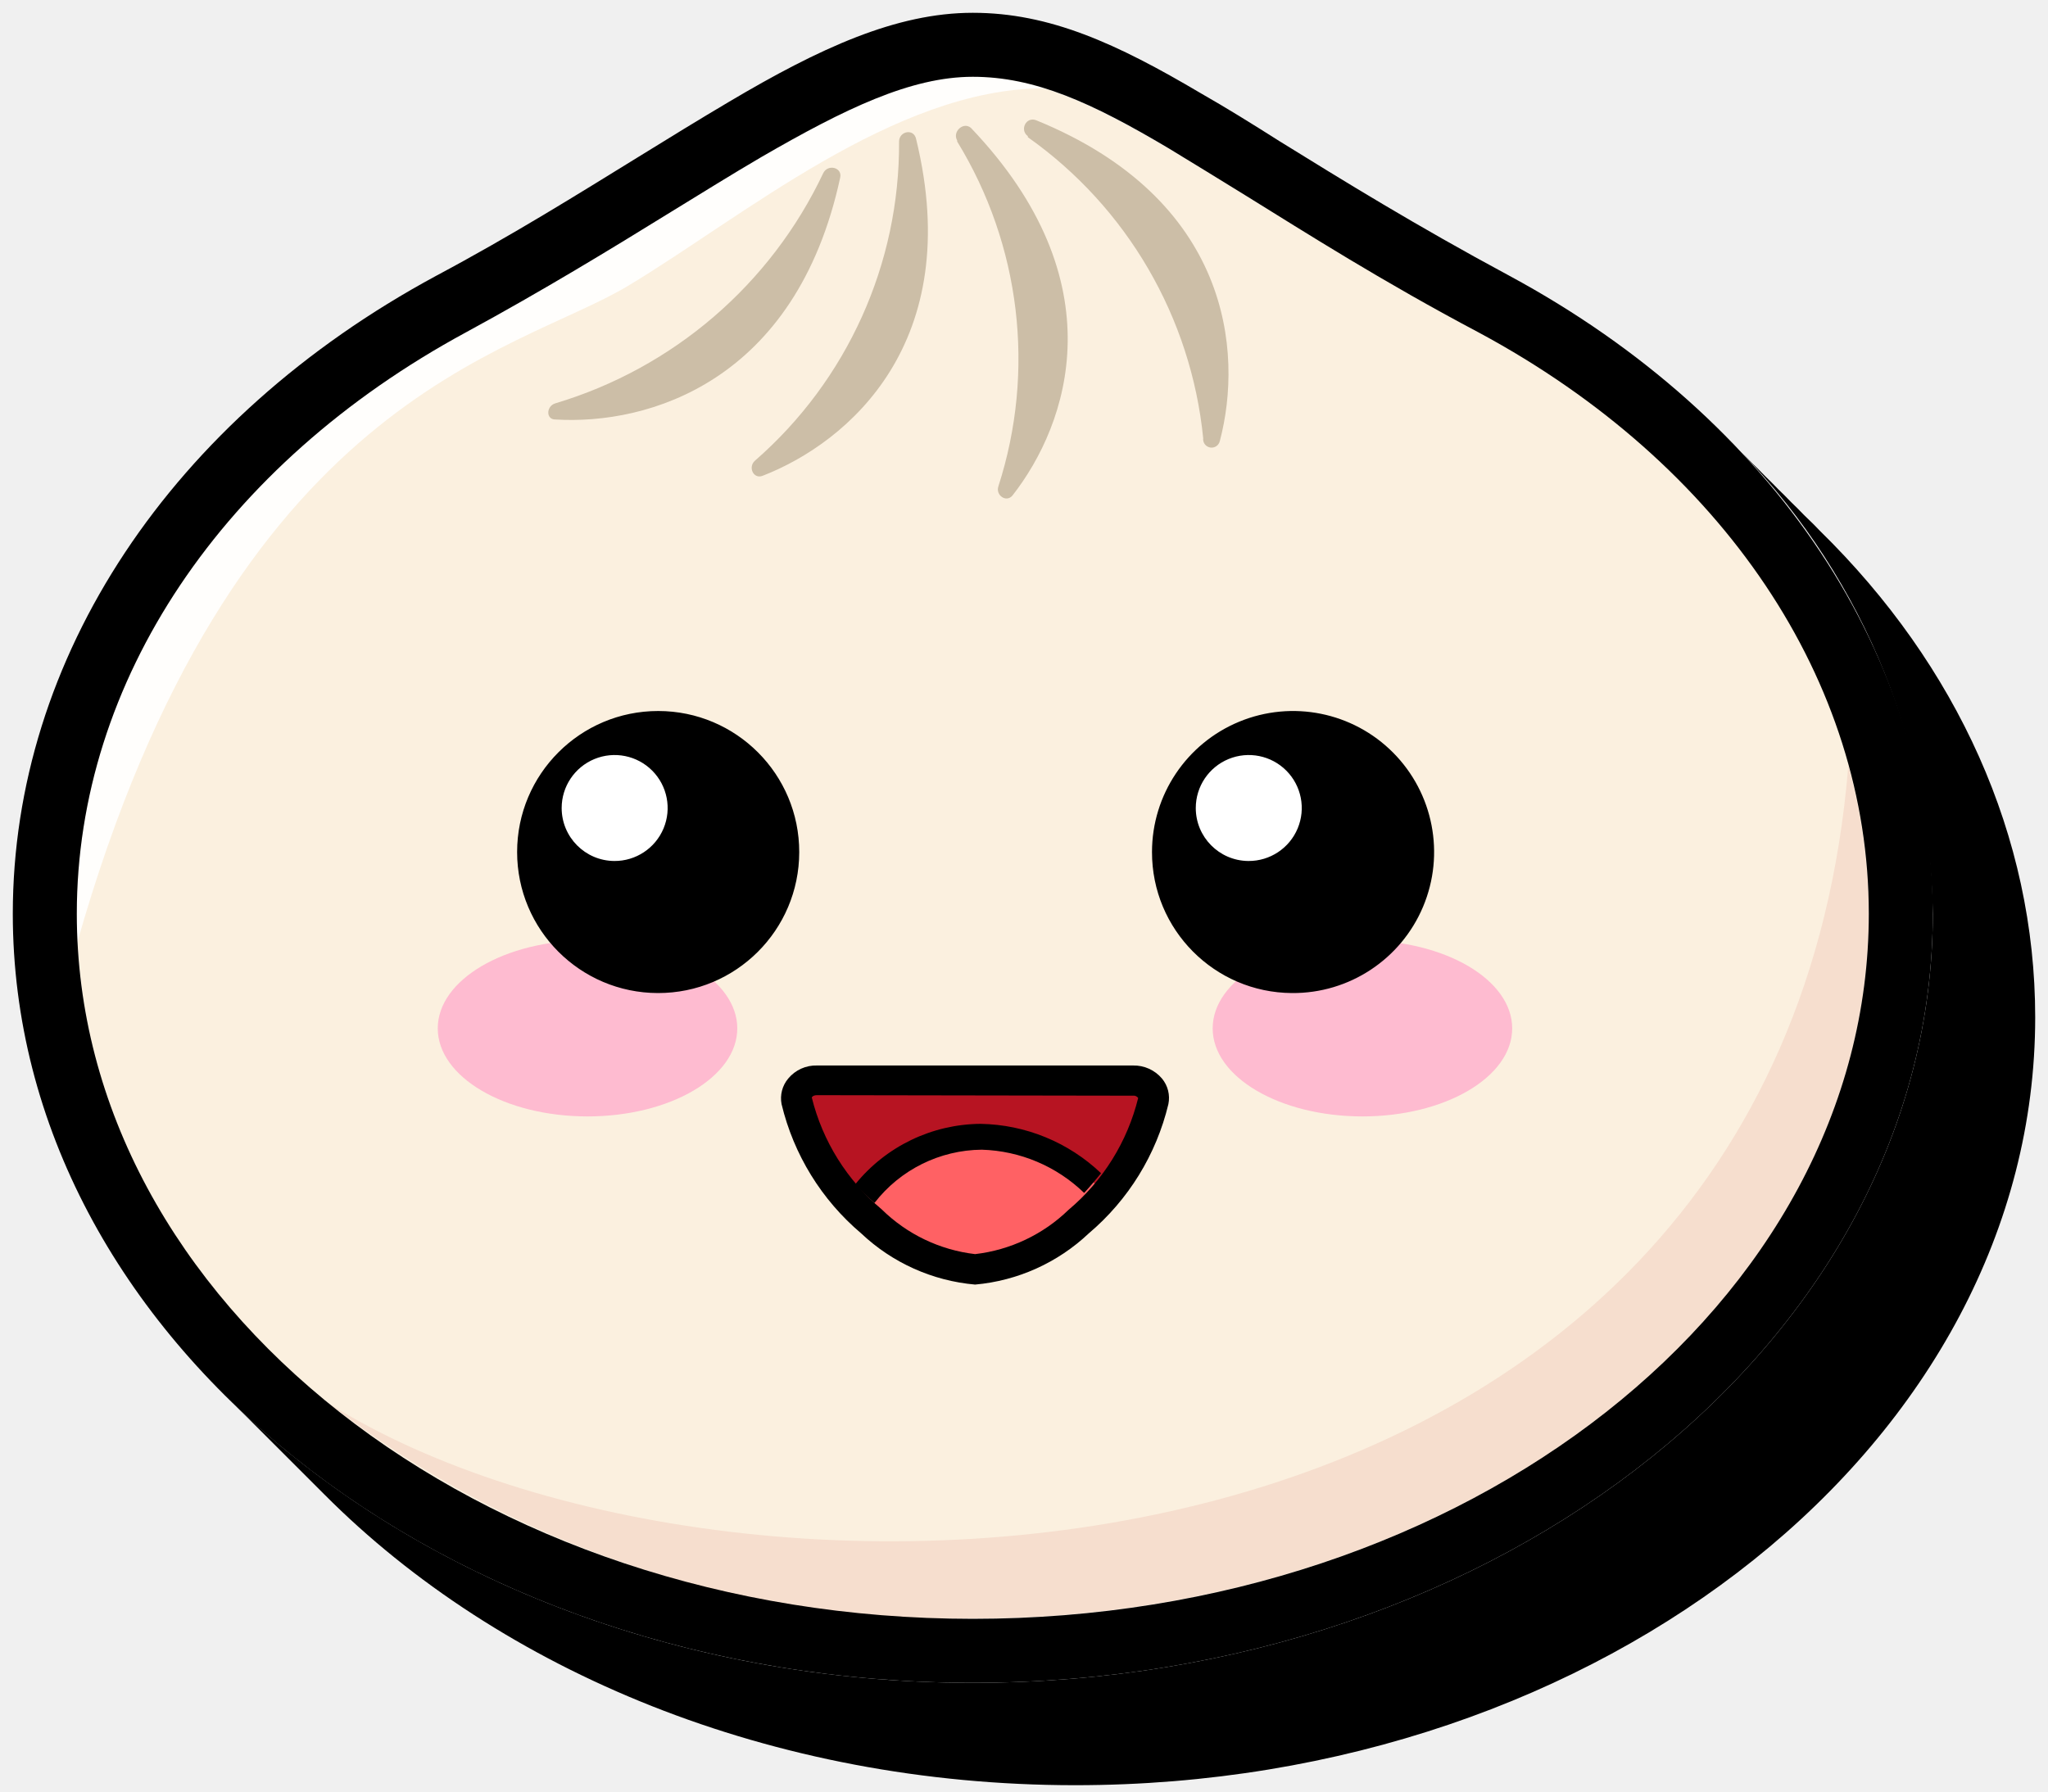
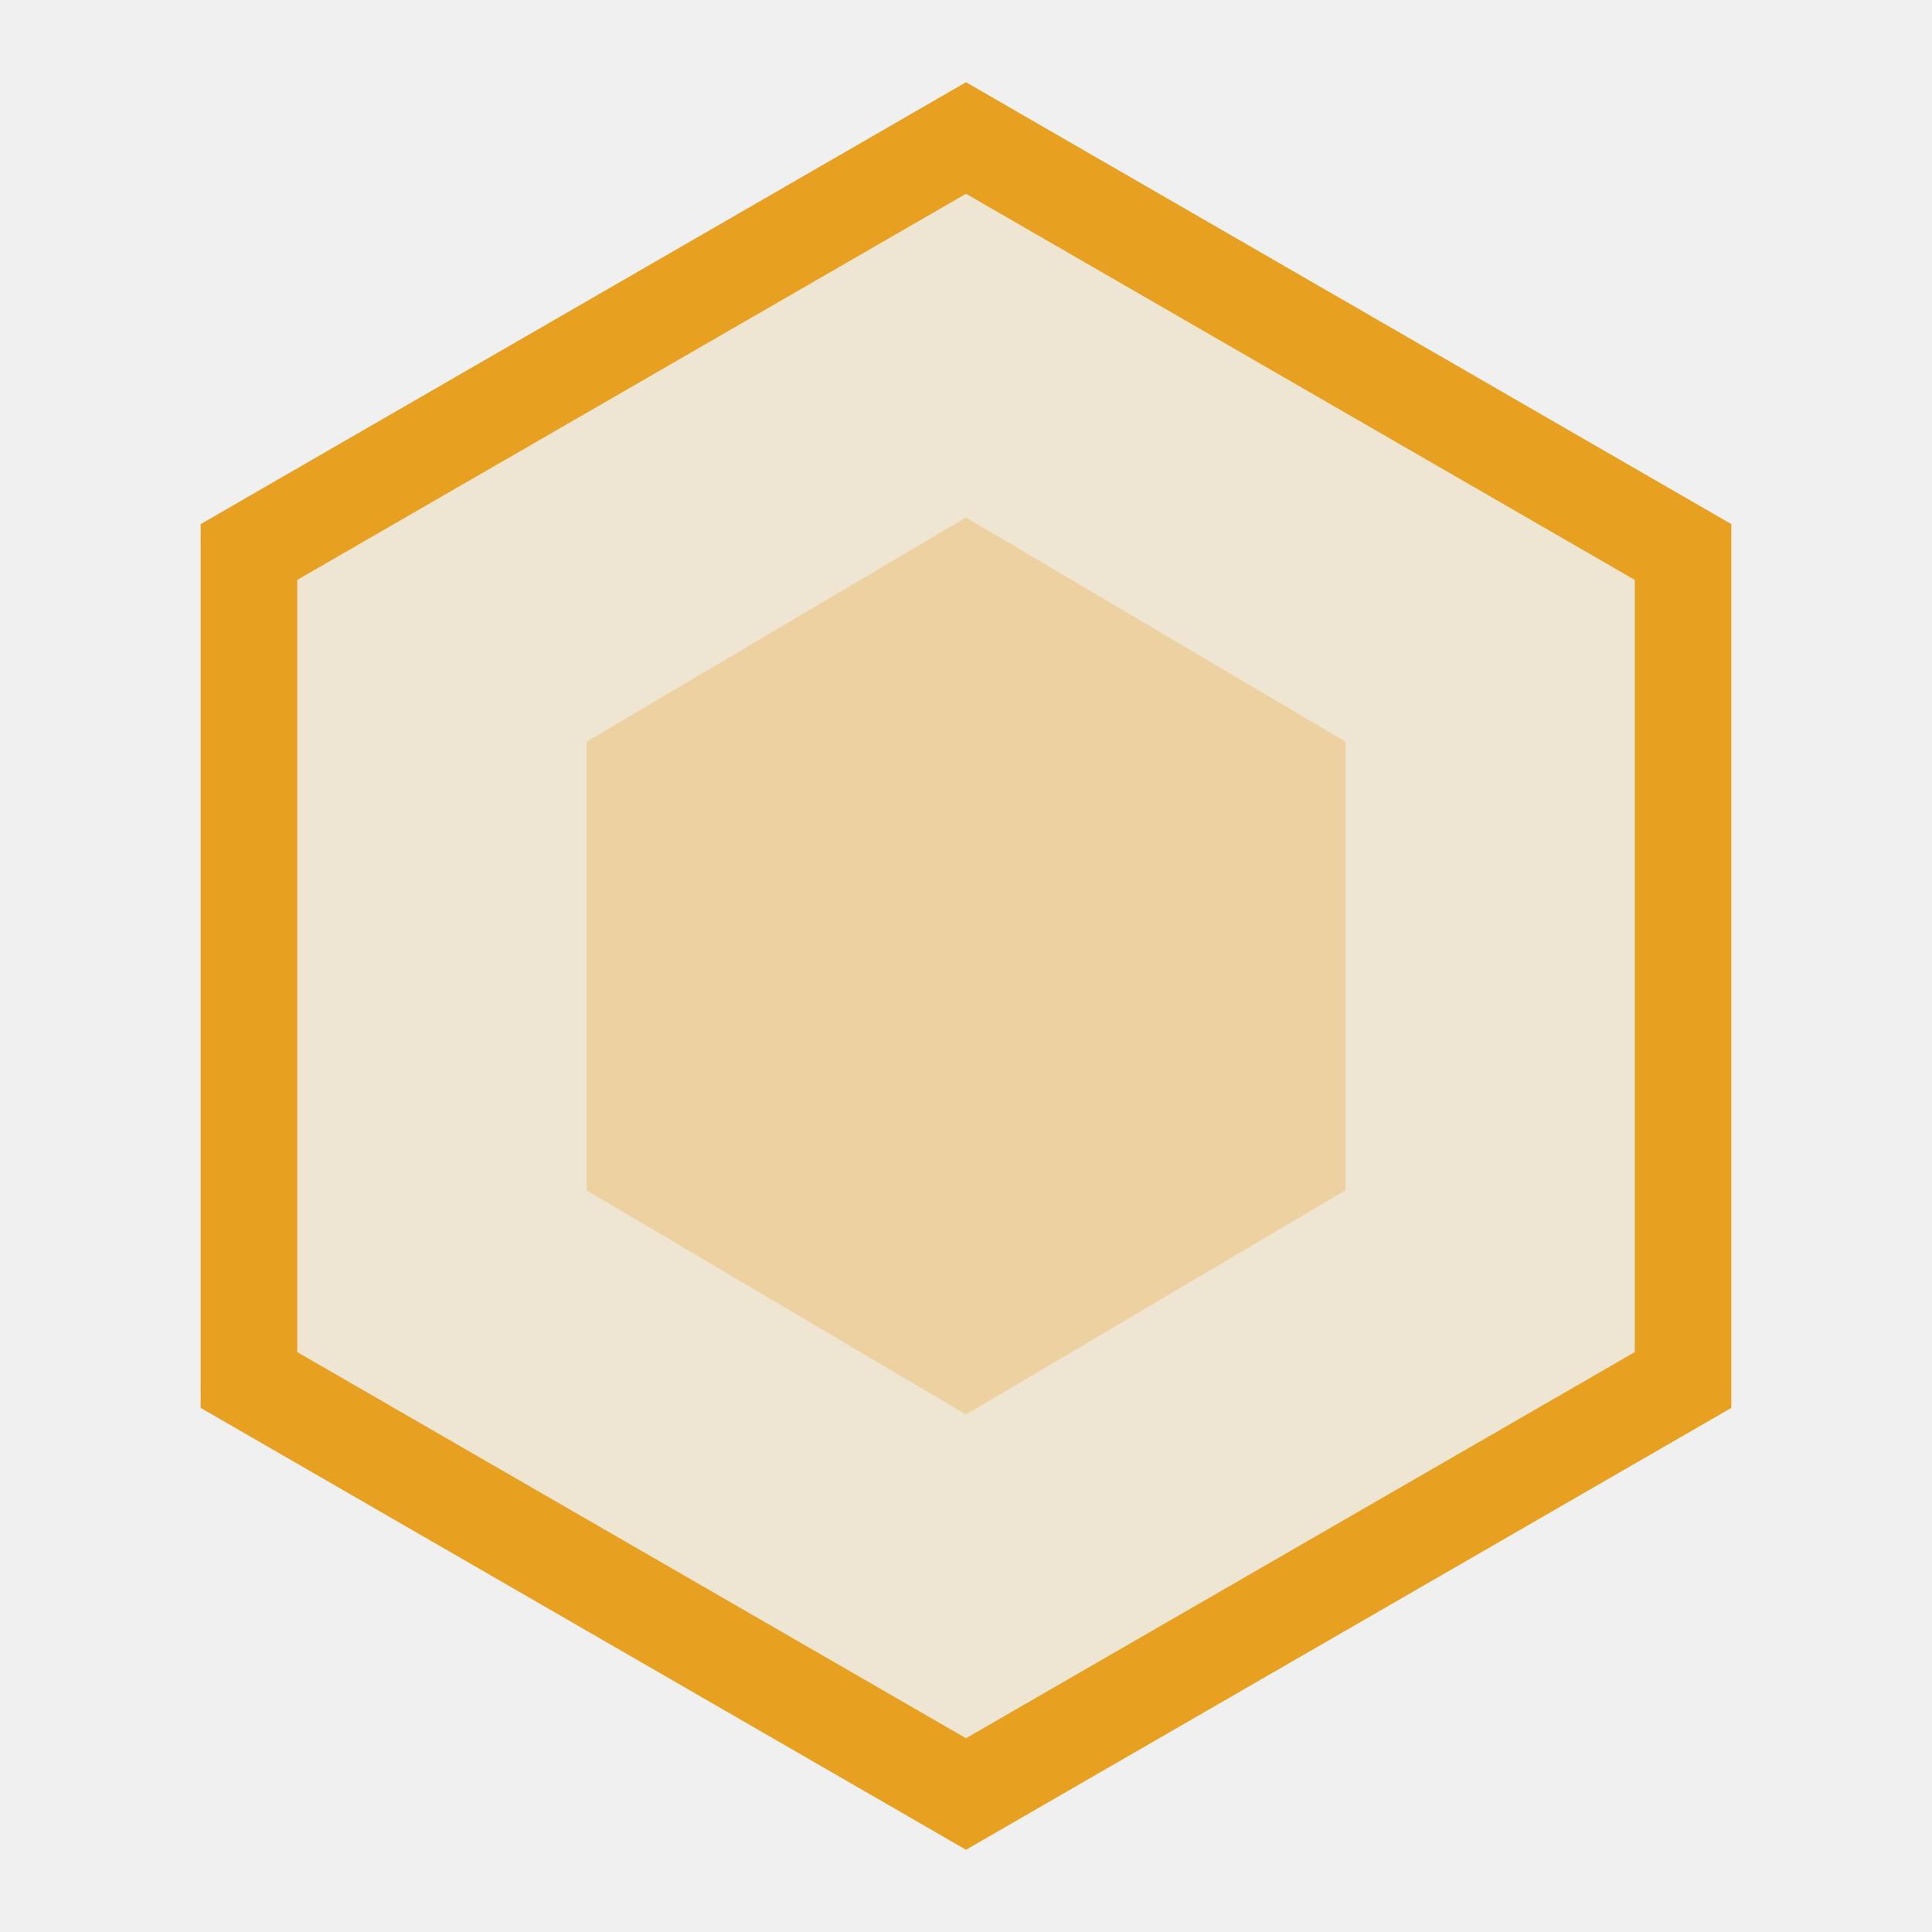
- <svg xmlns="http://www.w3.org/2000/svg" id="Bun" viewBox="0 0 80 70">
-   <path id="Shadow" d="M71.09,20.74c-.16-.17-.33-.34-.5-.5s-.33-.34-.5-.5-.33-.34-.5-.5-.33-.34-.5-.5-.33-.34-.5-.5-.33-.34-.5-.5-.33-.34-.5-.5A26.46,26.46,0,0,1,75.5,35.7c0,16.57-16.82,30.05-37.5,30.05-11.58,0-21.94-4.23-28.83-10.86l.5.5.5.5.5.5.5.5.5.5.5.5.5.5C19.55,65.3,30.14,69.75,42,69.75c20.68,0,37.5-13.48,37.5-30C79.5,32.69,76.46,26,71.09,20.74Z" />
-   <g id="Body">
-     <path id="Background" d="M73,35.7c0,15.21-15.67,27.54-35,27.54S3,50.91,3,35.7C3,26.27,9,17.94,18.22,13S33.18,3,38,3s8.94,4.13,19.78,10C67,17.94,73,26.27,73,35.7Z" style="fill:#fbf0df" />
-     <path id="Bottom_Shadow" data-name="Bottom Shadow" d="M73,35.7a21.67,21.67,0,0,0-.8-5.78c-2.73,33.3-43.35,34.9-59.32,24.94A40,40,0,0,0,38,63.24C57.3,63.24,73,50.89,73,35.7Z" style="fill:#f6dece" />
-     <path id="Light_Shine" data-name="Light Shine" d="M24.53,11.17C29,8.49,34.94,3.46,40.78,3.45A9.29,9.29,0,0,0,38,3c-2.42,0-5,1.25-8.25,3.13-1.13.66-2.3,1.39-3.54,2.15-2.33,1.44-5,3.07-8,4.7C8.69,18.13,3,26.62,3,35.7c0,.4,0,.8,0,1.19C9.06,15.48,20.07,13.85,24.53,11.17Z" style="fill:#fffefc" />
-     <path id="Top" d="M35.12,5.53A16.41,16.41,0,0,1,29.49,18c-.28.25-.06.73.3.59,3.37-1.31,7.92-5.23,6-13.14C35.71,5,35.12,5.12,35.12,5.53Zm2.27,0A16.24,16.24,0,0,1,39,19c-.12.35.31.65.55.36C41.74,16.56,43.65,11,37.93,5,37.64,4.74,37.19,5.14,37.39,5.49Zm2.76-.17A16.42,16.42,0,0,1,47,17.12a.33.33,0,0,0,.65.11c.92-3.49.4-9.44-7.17-12.53C40.08,4.54,39.82,5.08,40.15,5.32ZM21.69,15.76a16.94,16.94,0,0,0,10.47-9c.18-.36.75-.22.66.18-1.73,8-7.52,9.67-11.12,9.45C21.32,16.4,21.33,15.87,21.69,15.76Z" style="fill:#ccbea7;fill-rule:evenodd" />
-     <path id="Outline" d="M38,65.75C17.32,65.75.5,52.27.5,35.7c0-10,6.18-19.33,16.53-24.92,3-1.6,5.57-3.21,7.86-4.62,1.26-.78,2.45-1.51,3.6-2.19C32,1.89,35,.5,38,.5s5.62,1.2,8.9,3.14c1,.57,2,1.19,3.07,1.87,2.49,1.54,5.3,3.28,9,5.27C69.32,16.37,75.5,25.69,75.5,35.7,75.5,52.27,58.68,65.75,38,65.75ZM38,3c-2.42,0-5,1.25-8.25,3.13-1.13.66-2.3,1.39-3.54,2.15-2.33,1.44-5,3.07-8,4.7C8.69,18.13,3,26.62,3,35.7,3,50.89,18.7,63.25,38,63.25S73,50.89,73,35.7C73,26.62,67.31,18.13,57.78,13,54,11,51.05,9.12,48.66,7.64c-1.09-.67-2.09-1.29-3-1.84C42.63,4,40.42,3,38,3Z" />
-   </g>
-   <g id="Mouth">
-     <g id="Background-2" data-name="Background">
-       <path d="M45.05,43a8.93,8.93,0,0,1-2.92,4.71,6.81,6.81,0,0,1-4,1.88A6.84,6.84,0,0,1,34,47.71,8.93,8.93,0,0,1,31.12,43a.72.72,0,0,1,.8-.81H44.26A.72.72,0,0,1,45.05,43Z" style="fill:#b71422" />
-     </g>
-     <g id="Tongue">
-       <path id="Background-3" data-name="Background" d="M34,47.79a6.91,6.91,0,0,0,4.12,1.9,6.91,6.91,0,0,0,4.11-1.9,10.63,10.63,0,0,0,1-1.07,6.83,6.83,0,0,0-4.9-2.31,6.15,6.15,0,0,0-5,2.78C33.56,47.4,33.76,47.6,34,47.79Z" style="fill:#ff6164" />
-       <path id="Outline-2" data-name="Outline" d="M34.16,47a5.36,5.36,0,0,1,4.19-2.08,6,6,0,0,1,4,1.69c.23-.25.45-.51.66-.77a7,7,0,0,0-4.71-1.93,6.36,6.36,0,0,0-4.89,2.36A9.53,9.53,0,0,0,34.16,47Z" />
-     </g>
-     <path id="Outline-3" data-name="Outline" d="M38.09,50.19a7.42,7.42,0,0,1-4.45-2,9.52,9.52,0,0,1-3.11-5.05,1.2,1.2,0,0,1,.26-1,1.41,1.41,0,0,1,1.13-.51H44.26a1.44,1.44,0,0,1,1.13.51,1.19,1.19,0,0,1,.25,1h0a9.52,9.52,0,0,1-3.11,5.05A7.42,7.42,0,0,1,38.09,50.19Zm-6.17-7.4c-.16,0-.2.07-.21.09a8.29,8.29,0,0,0,2.73,4.37A6.23,6.23,0,0,0,38.09,49a6.28,6.28,0,0,0,3.65-1.73,8.3,8.3,0,0,0,2.72-4.37.21.21,0,0,0-.2-.09Z" />
-   </g>
-   <g id="Face">
-     <ellipse id="Right_Blush" data-name="Right Blush" cx="53.22" cy="40.18" rx="5.85" ry="3.44" style="fill:#febbd0" />
-     <ellipse id="Left_Bluch" data-name="Left Bluch" cx="22.95" cy="40.18" rx="5.85" ry="3.44" style="fill:#febbd0" />
-     <path id="Eyes" d="M25.7,38.8a5.51,5.51,0,1,0-5.5-5.51A5.51,5.51,0,0,0,25.7,38.8Zm24.77,0A5.51,5.51,0,1,0,45,33.29,5.5,5.5,0,0,0,50.47,38.8Z" style="fill-rule:evenodd" />
-     <path id="Iris" d="M24,33.64a2.07,2.07,0,1,0-2.06-2.07A2.07,2.07,0,0,0,24,33.64Zm24.77,0a2.07,2.07,0,1,0-2.06-2.07A2.07,2.07,0,0,0,48.75,33.64Z" style="fill:#fff;fill-rule:evenodd" />
-   </g>
+ <svg xmlns="http://www.w3.org/2000/svg" width="28" height="28" viewBox="0 0 28 28" fill="none">
+   <path d="M14 2L24.392 8V20L14 26L3.608 20V8L14 2Z" fill="#e8a020" fill-opacity="0.14" stroke="#e8a020" stroke-width="1.4" />
+   <path d="M14 7.5L19.5 10.75V17.25L14 20.5L8.5 17.25V10.75L14 7.5Z" fill="#e8a020" fill-opacity="0.28" />
</svg>
